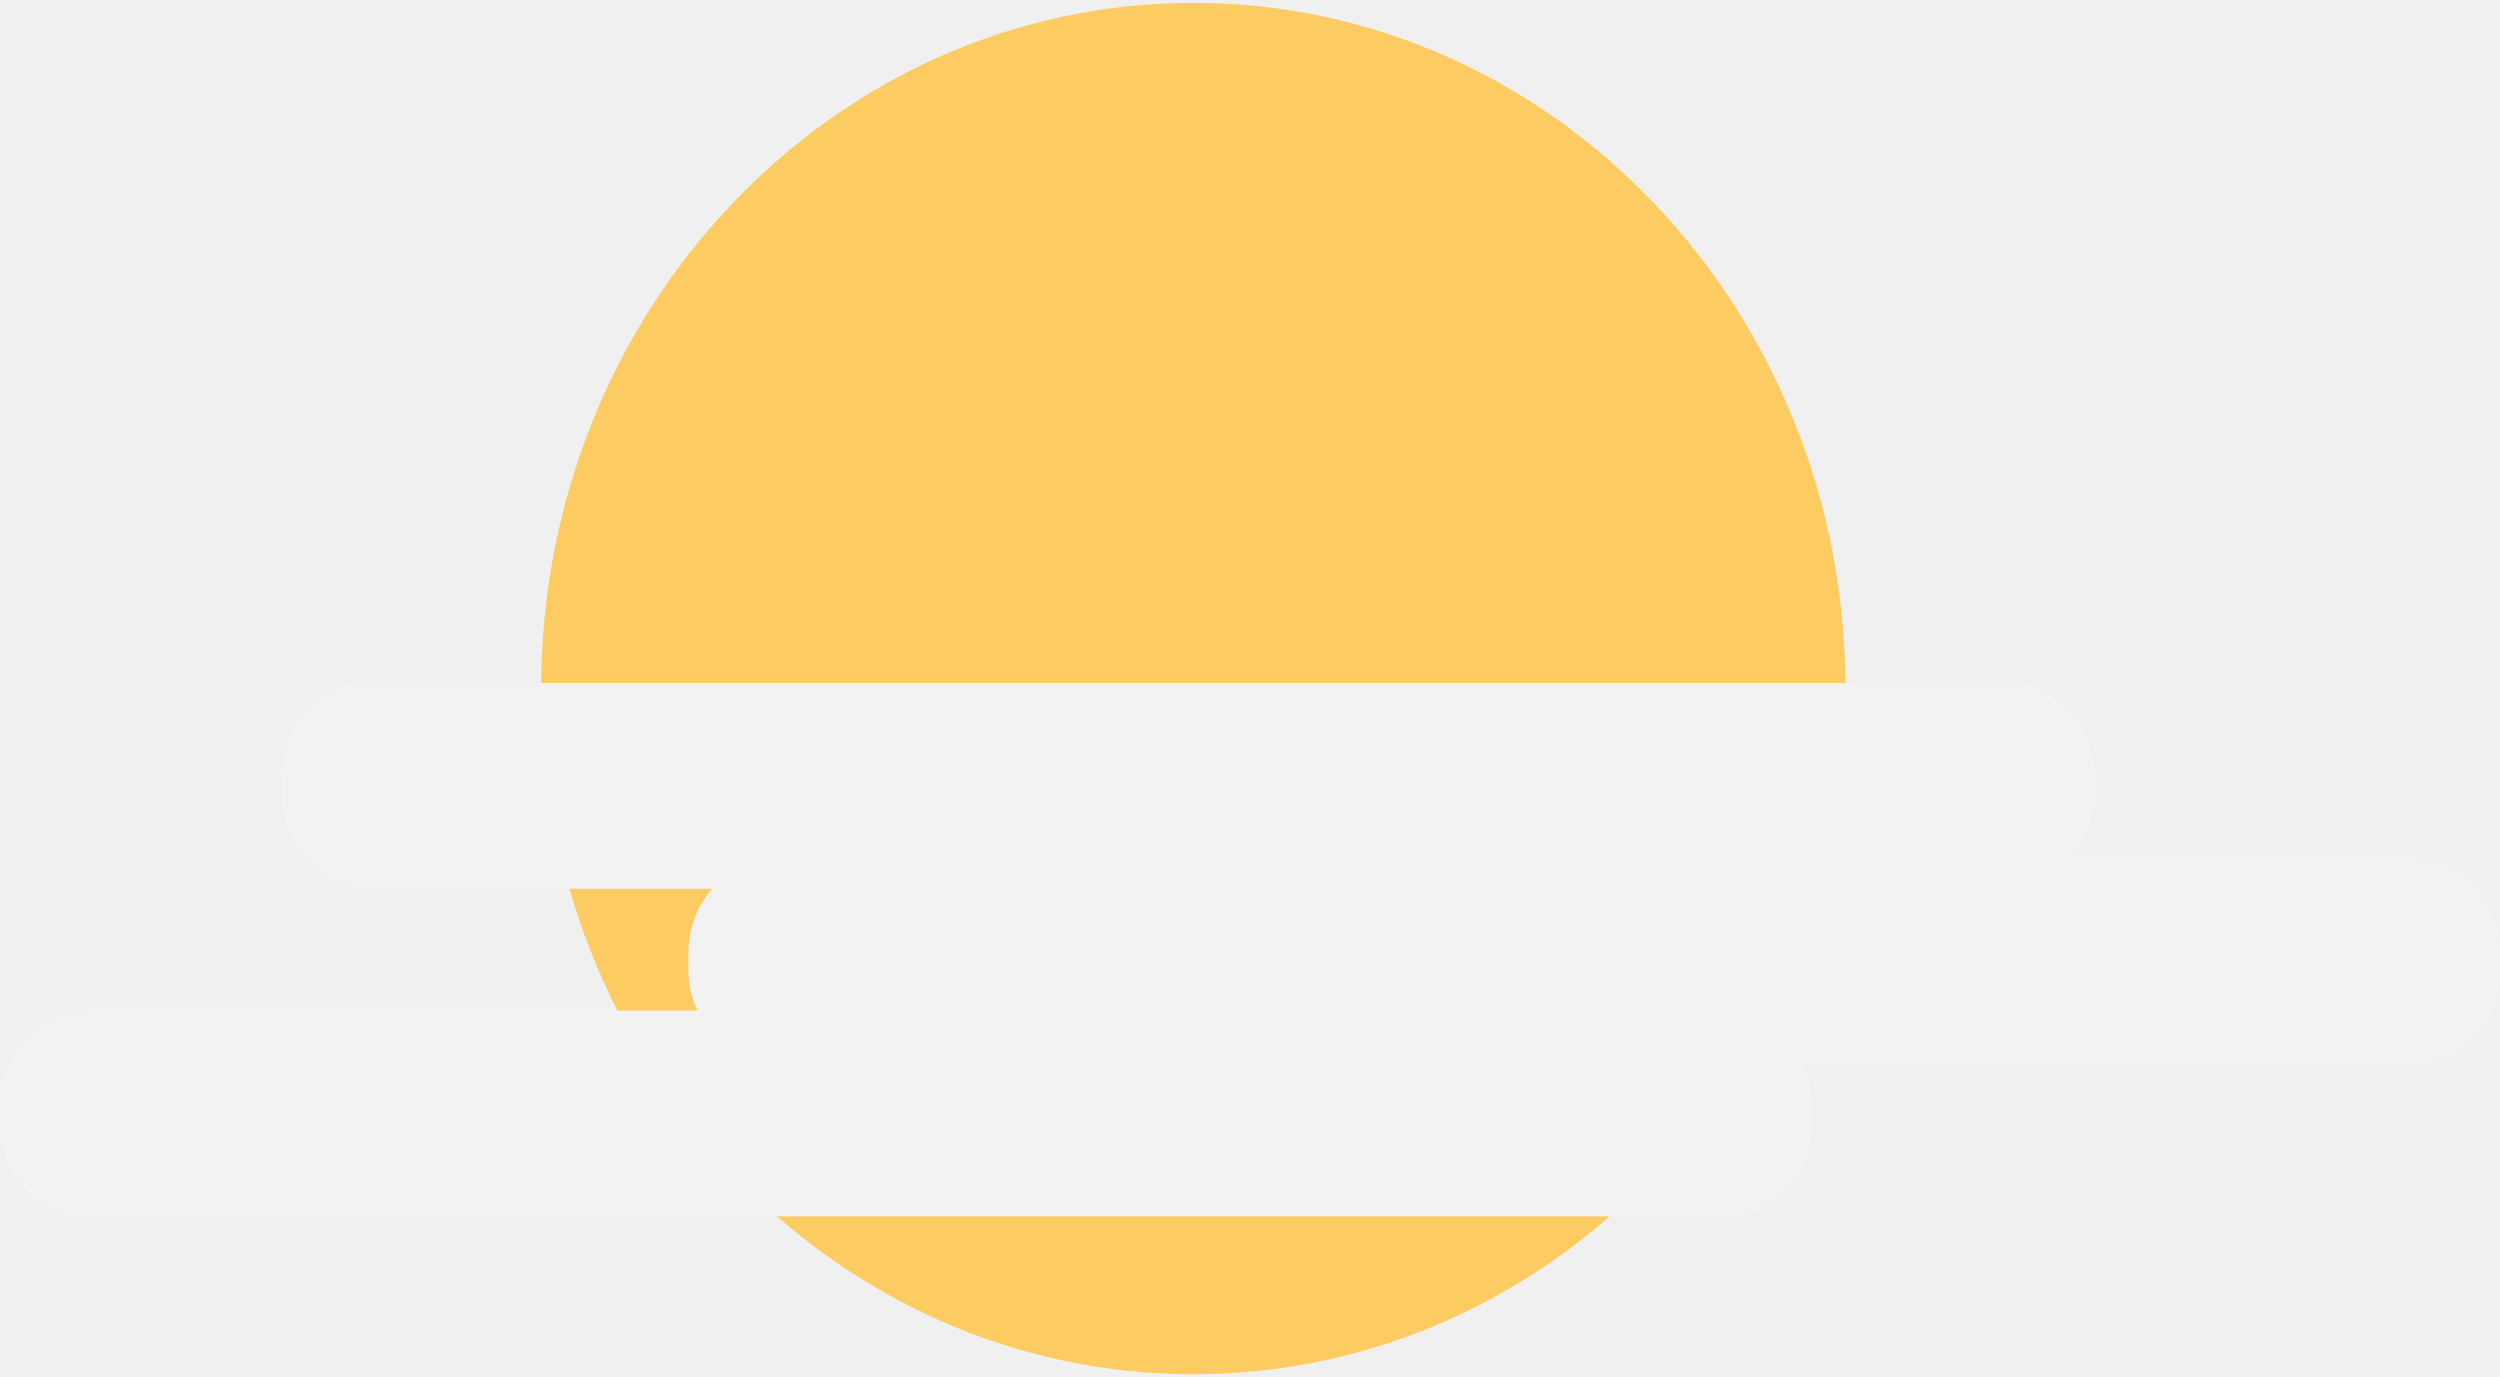
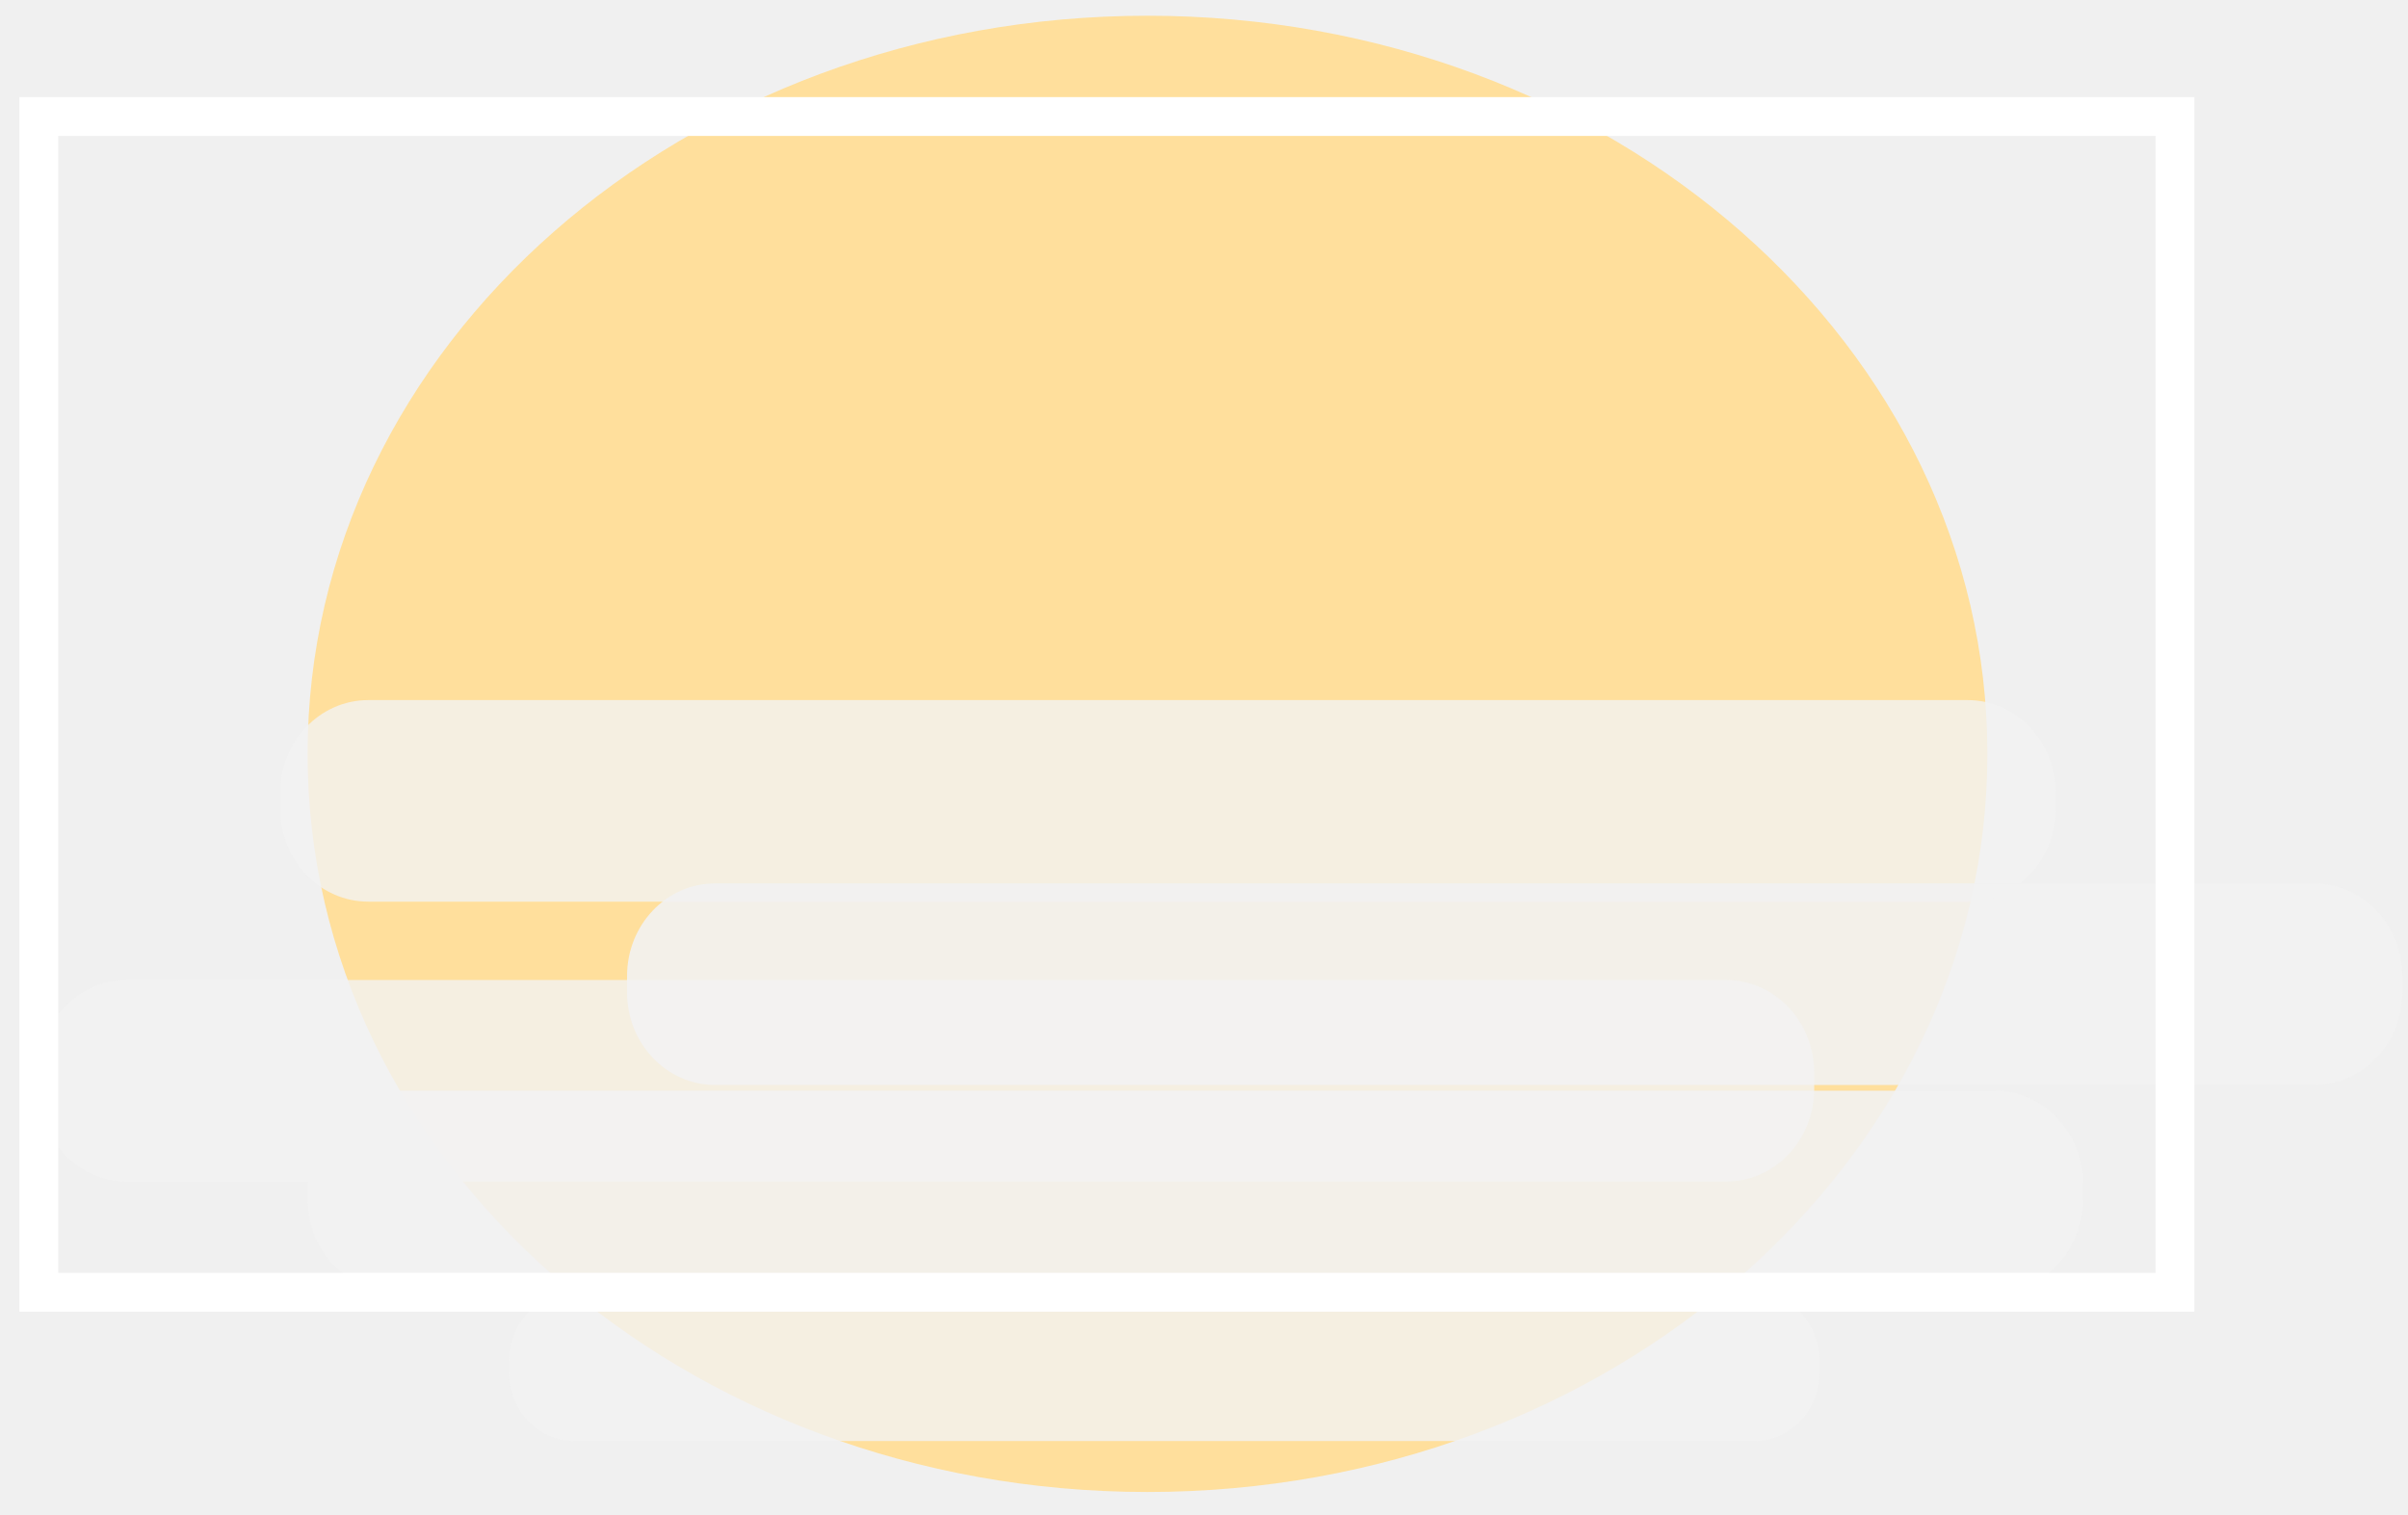
- <svg xmlns="http://www.w3.org/2000/svg" width="109" height="60" viewBox="0 0 109 60" fill="none">
-   <path d="M52.029 59.918C67.733 59.918 80.463 46.532 80.463 30.021C80.463 13.509 67.733 0.124 52.029 0.124C36.325 0.124 23.594 13.509 23.594 30.021C23.594 46.532 36.325 59.918 52.029 59.918Z" fill="#FCCC63" />
-   <path d="M87.388 29.781H16.236C14.073 29.781 12.32 31.625 12.32 33.899V34.631C12.32 36.905 14.073 38.749 16.236 38.749H87.388C89.551 38.749 91.305 36.905 91.305 34.631V33.899C91.305 31.625 89.551 29.781 87.388 29.781Z" fill="#F2F2F2" />
-   <path d="M105.083 37.422H33.932C31.769 37.422 30.015 39.265 30.015 41.54V42.271C30.015 44.546 31.769 46.389 33.932 46.389H105.083C107.246 46.389 109 44.546 109 42.271V41.54C109 39.265 107.246 37.422 105.083 37.422Z" fill="#F2F2F2" />
-   <path d="M75.068 44.066H3.917C1.754 44.066 0 45.91 0 48.184V48.916C0 51.19 1.754 53.034 3.917 53.034H75.068C77.231 53.034 78.985 51.19 78.985 48.916V48.184C78.985 45.91 77.231 44.066 75.068 44.066Z" fill="#F2F2F2" />
+ <svg xmlns="http://www.w3.org/2000/svg" width="62" height="39" viewBox="0 0 62 39" fill="none">
+   <path d="M29.545 38.418C41.489 38.418 51.17 29.909 51.17 19.412C51.17 8.915 41.489 0.405 29.545 0.405C17.602 0.405 7.92 8.915 7.92 19.412C7.92 29.909 17.602 38.418 29.545 38.418Z" fill="#FFDF9C" />
+   <path d="M45.173 33.275H14.783C13.859 33.275 13.11 34.063 13.11 35.034V35.347C13.11 36.318 13.859 37.106 14.783 37.106H45.173C46.096 37.106 46.845 36.318 46.845 35.347V35.034C46.845 34.063 46.096 33.275 45.173 33.275Z" fill="#F2F2F2" fill-opacity="0.8" />
+   <path d="M50.661 18.027H9.483C8.231 18.027 7.217 19.094 7.217 20.41V20.834C7.217 22.15 8.231 23.217 9.483 23.217H50.661C51.913 23.217 52.928 22.15 52.928 20.834V20.41C52.928 19.094 51.913 18.027 50.661 18.027Z" fill="#F2F2F2" fill-opacity="0.8" />
+   <path d="M59.59 22.747H18.412C17.16 22.747 16.145 23.814 16.145 25.131V25.554C16.145 26.87 17.16 27.938 18.412 27.938H59.59C60.841 27.938 61.856 26.87 61.856 25.554V25.131C61.856 23.814 60.841 22.747 59.59 22.747Z" fill="#F2F2F2" fill-opacity="0.9" />
+   <path d="M51.364 28.085H10.187C8.935 28.085 7.92 29.152 7.92 30.468V30.892C7.92 32.208 8.935 33.275 10.187 33.275H51.364C52.616 33.275 53.631 32.208 53.631 30.892V30.468C53.631 29.152 52.616 28.085 51.364 28.085Z" fill="#F2F2F2" fill-opacity="0.9" />
+   <path d="M44.444 25.235H3.267C2.015 25.235 1 26.302 1 27.618V28.042C1 29.358 2.015 30.425 3.267 30.425H44.444C45.696 30.425 46.711 29.358 46.711 28.042V27.618C46.711 26.302 45.696 25.235 44.444 25.235Z" fill="#F2F2F2" fill-opacity="0.8" />
+   <rect x="1" y="3" width="55" height="30.275" stroke="white" />
</svg>
